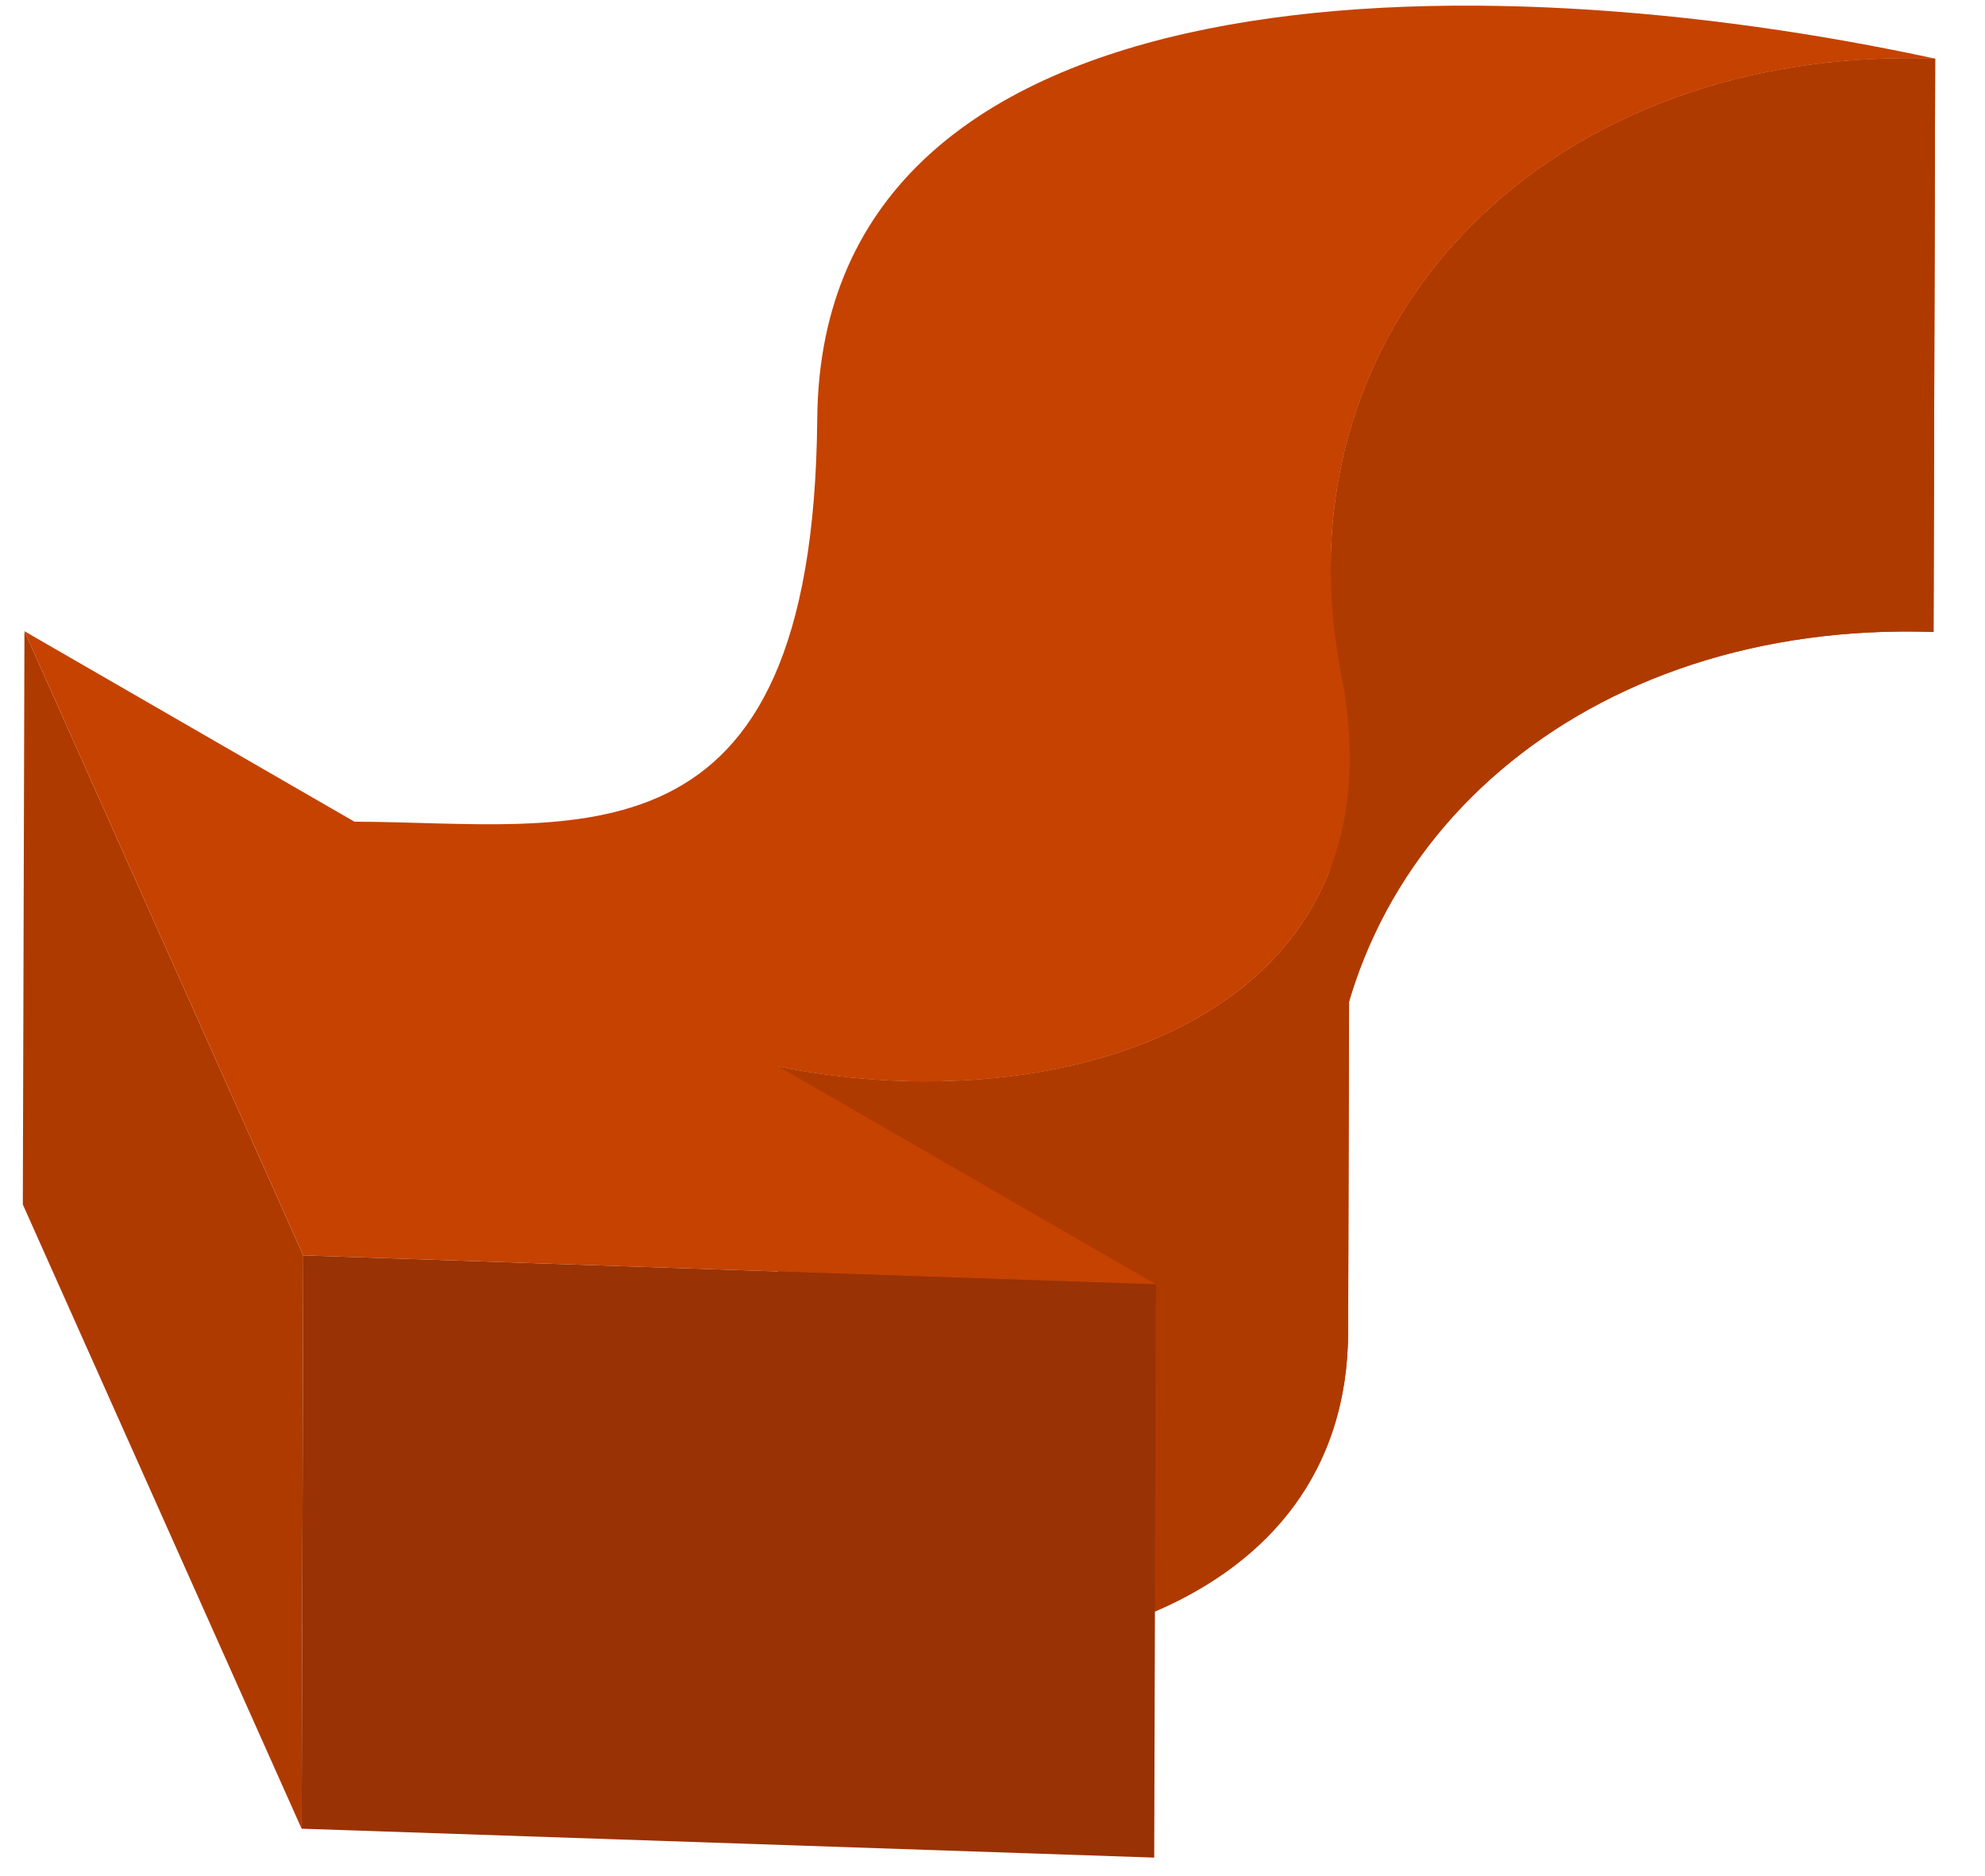
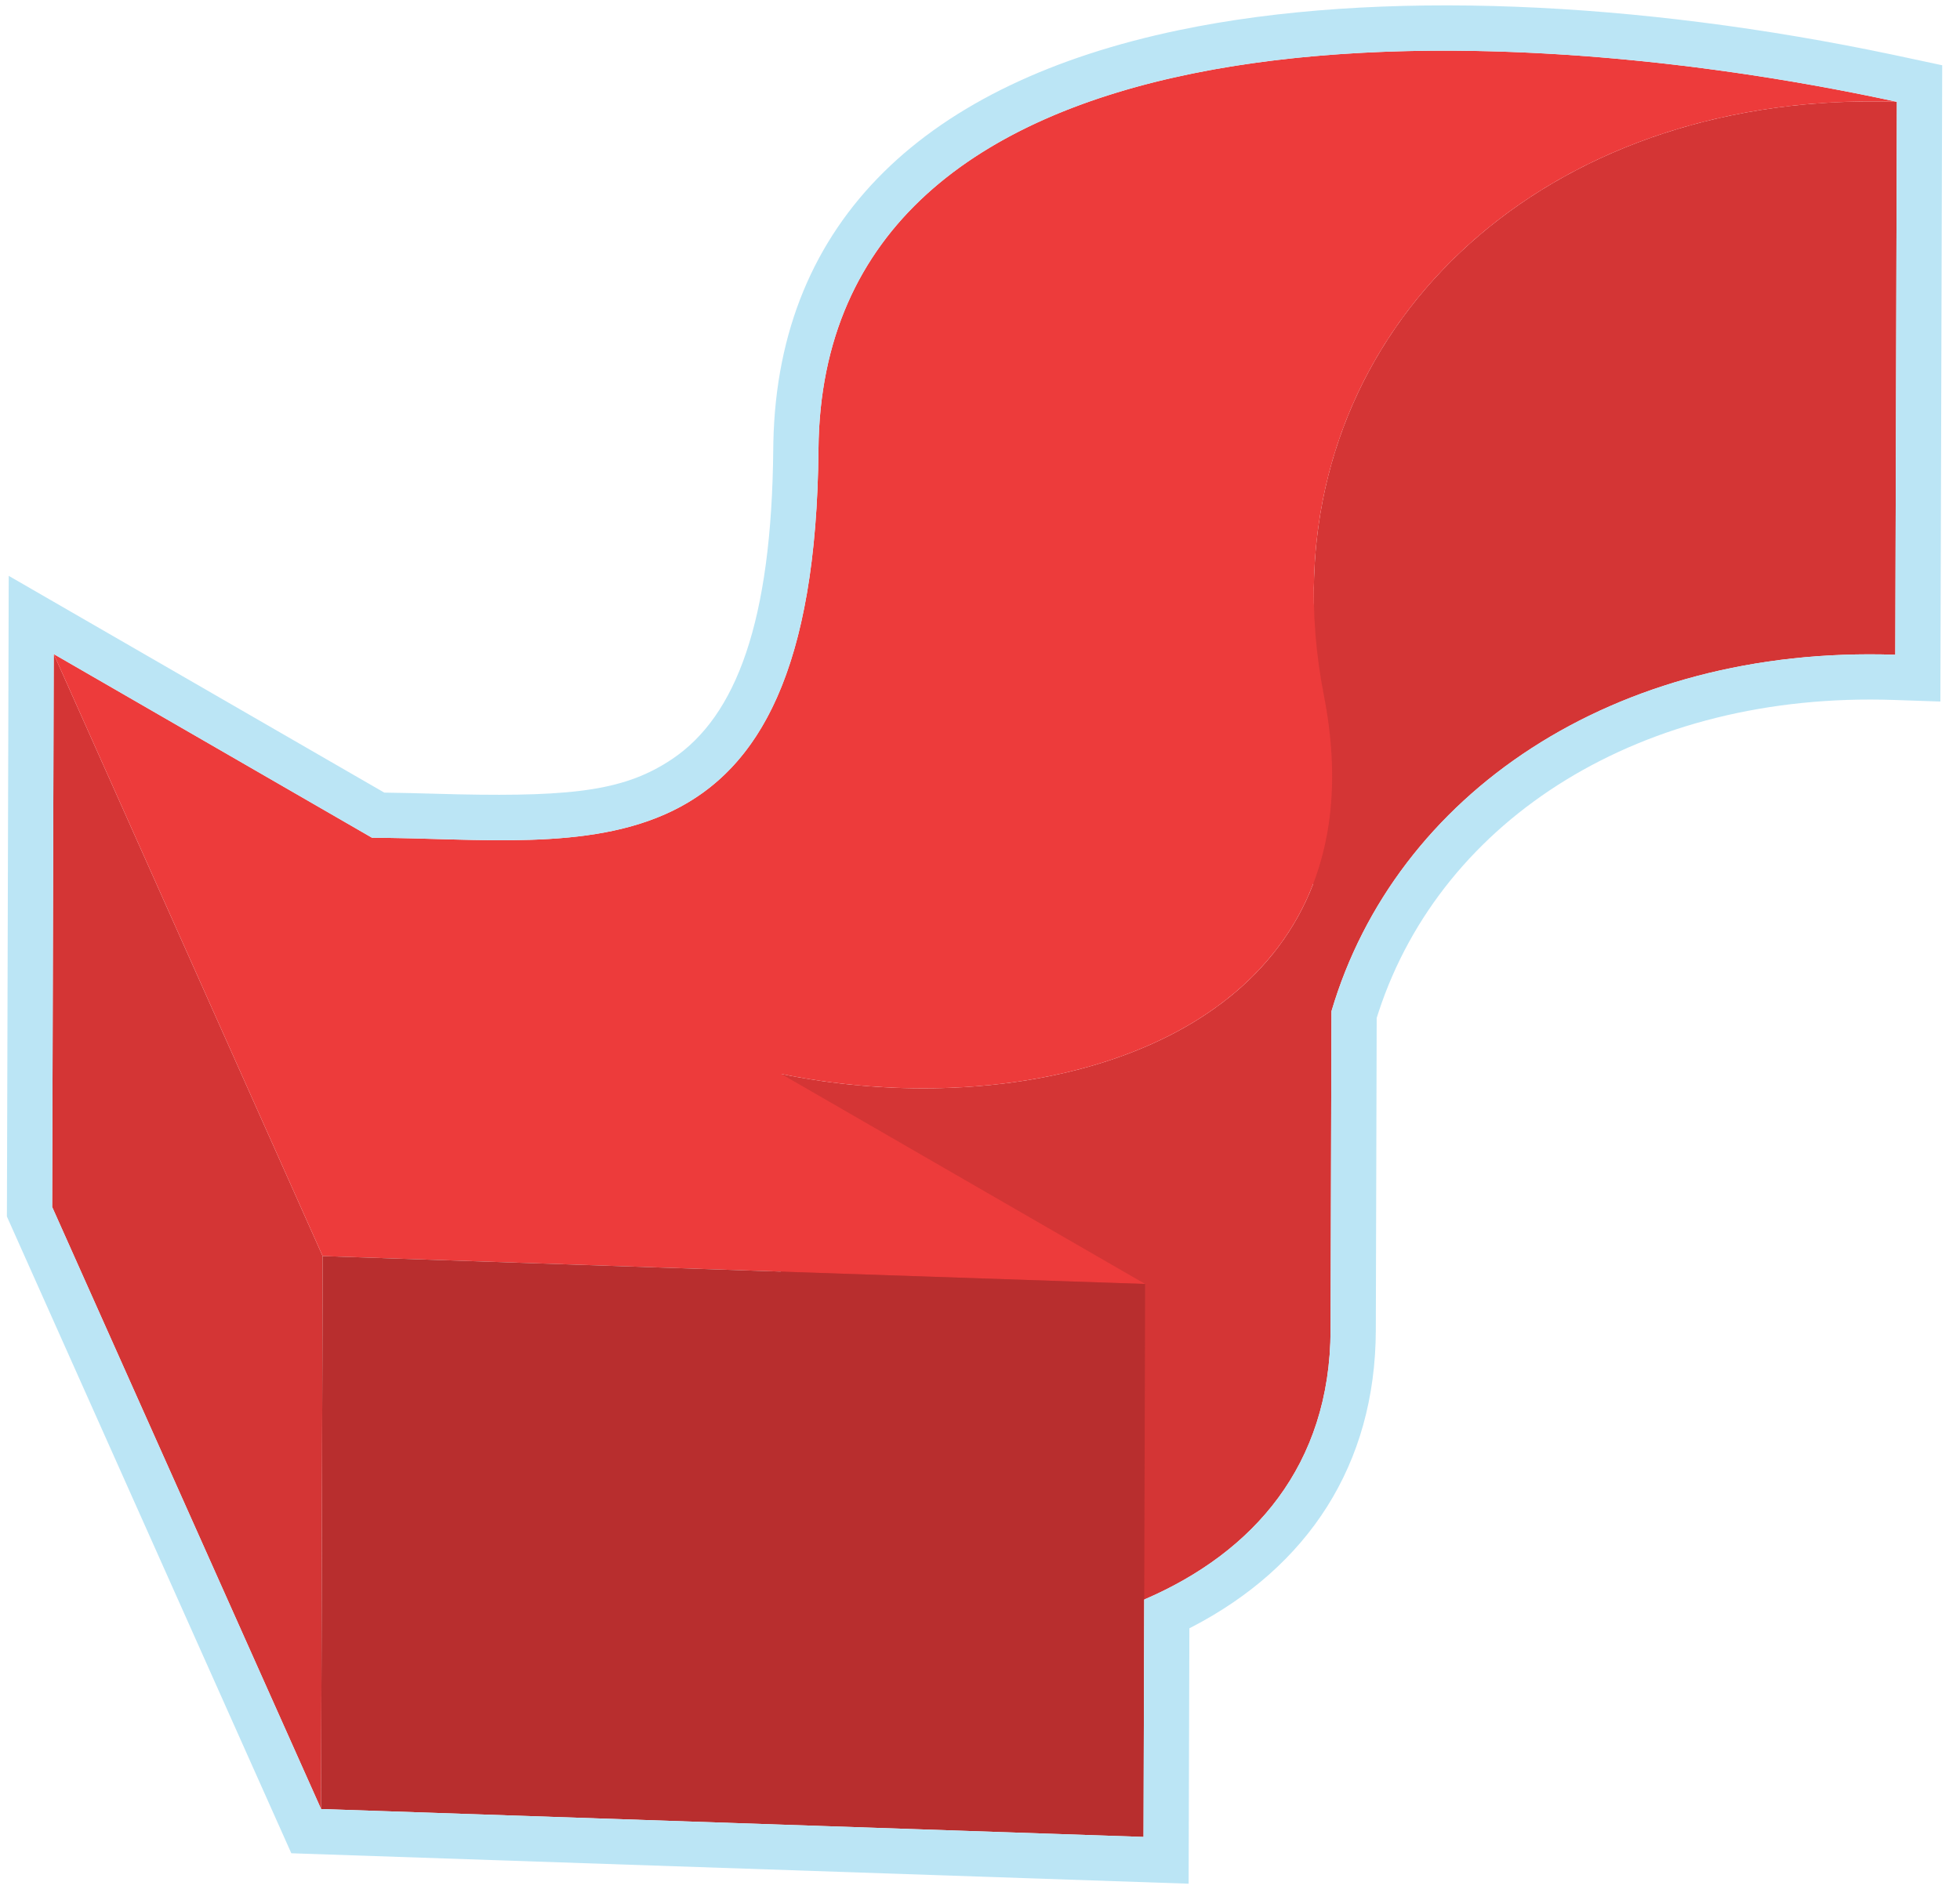
- <svg xmlns="http://www.w3.org/2000/svg" xmlns:xlink="http://www.w3.org/1999/xlink" version="1.1" id="Layer_1" x="0px" y="0px" width="127px" height="120px" viewBox="0 0 127 120" enable-background="new 0 0 127 120" xml:space="preserve">
-   <g>
-     <g enable-background="new    ">
-       <g>
-         <defs>
-           <path id="SVGID_1_" d="M85.037,72.953c0.033-12.228,0.069-24.454,0.104-36.682c0.053-18.98,16.309-33.273,38.671-32.517      l-0.104,36.683C101.344,39.68,85.09,53.975,85.037,72.953z" />
-         </defs>
-         <use xlink:href="#SVGID_1_" overflow="visible" fill="#AF3A00" />
-         <clipPath id="SVGID_2_">
-           <use xlink:href="#SVGID_1_" overflow="visible" />
-         </clipPath>
-         <g clip-path="url(#SVGID_2_)" enable-background="new    ">
-           <path fill="#AF3A00" d="M123.812,3.754l-0.104,36.683c-0.148-0.005-0.299-0.01-0.45-0.013l0.106-36.683      C123.512,3.745,123.664,3.75,123.812,3.754" />
-           <path fill="#AF3A00" d="M123.364,3.741l-0.106,36.683c-0.978-0.023-1.947-0.019-2.901,0.013l0.105-36.683      C121.416,3.721,122.385,3.718,123.364,3.741" />
-           <path fill="#AF3A00" d="M120.462,3.754l-0.105,36.683c-1.04,0.036-2.068,0.104-3.08,0.207l0.104-36.683      C118.393,3.859,119.419,3.79,120.462,3.754" />
-           <path fill="#AF3A00" d="M117.381,3.961l-0.104,36.683c-1.204,0.121-2.386,0.288-3.542,0.498l0.105-36.682      C114.995,4.248,116.176,4.081,117.381,3.961" />
-           <path fill="#AF3A00" d="M113.84,4.459l-0.105,36.682c-1.934,0.353-3.798,0.828-5.581,1.418l0.104-36.685      C110.042,5.286,111.904,4.811,113.84,4.459" />
-           <path fill="#AF3A00" d="M108.257,5.875l-0.104,36.685c-2.729,0.9-5.275,2.069-7.604,3.472l0.103-36.684      C102.982,7.945,105.526,6.777,108.257,5.875" />
-           <path fill="#AF3A00" d="M100.652,9.348l-0.103,36.684c-2.012,1.211-3.861,2.596-5.525,4.136l0.104-36.684      C96.795,11.944,98.643,10.559,100.652,9.348" />
-           <path fill="#AF3A00" d="M95.128,13.483l-0.104,36.684c-1.254,1.155-2.4,2.398-3.438,3.717l0.105-36.682      C92.728,15.881,93.877,14.64,95.128,13.483" />
-           <path fill="#AF3A00" d="M91.692,17.203l-0.105,36.682c-0.966,1.232-1.835,2.529-2.604,3.887l0.104-36.684      C89.853,19.73,90.725,18.432,91.692,17.203" />
-           <path fill="#AF3A00" d="M89.088,21.087l-0.104,36.684c-0.765,1.359-1.429,2.779-1.979,4.253l0.102-36.684      C87.66,23.868,88.321,22.447,89.088,21.087" />
-           <path fill="#AF3A00" d="M87.105,25.341l-0.102,36.684c-0.57,1.522-1.022,3.1-1.351,4.728l0.106-36.684      C86.085,28.441,86.537,26.863,87.105,25.341" />
-           <path fill="#AF3A00" d="M85.76,30.069l-0.106,36.684c-0.347,1.728-0.55,3.512-0.603,5.343l0.105-36.683      C85.207,33.583,85.411,31.798,85.76,30.069" />
-           <path fill="#AF3A00" d="M85.156,35.413l-0.105,36.683c-0.009,0.285-0.014,0.571-0.014,0.857l0.104-36.682      C85.142,35.984,85.146,35.697,85.156,35.413" />
-         </g>
-       </g>
-       <g>
-         <defs>
-           <path id="SVGID_3_" d="M86.357,48.555l-0.104,36.683c-0.052,17.903-20.302,23.022-36.54,19.691l0.104-36.682      C66.055,71.578,86.306,66.458,86.357,48.555z" />
-         </defs>
-         <use xlink:href="#SVGID_3_" overflow="visible" fill="#AF3A00" />
-         <clipPath id="SVGID_4_">
-           <use xlink:href="#SVGID_3_" overflow="visible" />
-         </clipPath>
-         <g clip-path="url(#SVGID_4_)" enable-background="new    ">
-           <path fill="#AF3A00" d="M86.357,48.555l-0.104,36.683c-0.001,0.203-0.006,0.405-0.011,0.605l0.104-36.682      C86.353,48.959,86.355,48.758,86.357,48.555" />
-           <path fill="#AF3A00" d="M86.347,49.161l-0.104,36.682c-0.036,1.227-0.169,2.391-0.386,3.496l0.102-36.683      C86.179,51.551,86.312,50.386,86.347,49.161" />
-           <path fill="#AF3A00" d="M85.958,52.656l-0.102,36.683c-0.202,0.995-0.471,1.941-0.806,2.84l0.103-36.684      C85.488,54.598,85.76,53.651,85.958,52.656" />
-           <path fill="#AF3A00" d="M85.153,55.495l-0.103,36.684c-0.322,0.854-0.701,1.666-1.133,2.435l0.102-36.682      C84.453,57.162,84.833,56.351,85.153,55.495" />
-           <path fill="#AF3A00" d="M84.02,57.932l-0.102,36.682c-0.441,0.78-0.938,1.514-1.481,2.205l0.104-36.682      C83.085,59.444,83.581,58.71,84.02,57.932" />
-           <path fill="#AF3A00" d="M82.541,60.137l-0.104,36.682c-0.603,0.766-1.268,1.479-1.986,2.145l0.103-36.684      C81.272,61.616,81.938,60.902,82.541,60.137" />
-           <path fill="#AF3A00" d="M80.553,62.279L80.45,98.963c-1.082,0.995-2.287,1.877-3.59,2.65l0.104-36.683      C78.268,64.158,79.473,63.276,80.553,62.279" />
-           <path fill="#AF3A00" d="M76.965,64.931l-0.104,36.683c-1.72,1.02-3.615,1.849-5.622,2.491l0.104-36.681      C73.351,66.778,75.244,65.95,76.965,64.931" />
-           <path fill="#AF3A00" d="M71.342,67.424l-0.104,36.681c-1.441,0.465-2.939,0.834-4.477,1.113l0.104-36.683      C68.401,68.255,69.901,67.887,71.342,67.424" />
-           <path fill="#AF3A00" d="M66.866,68.535l-0.104,36.683c-1.062,0.192-2.142,0.343-3.232,0.451l0.104-36.683      C64.725,68.878,65.804,68.727,66.866,68.535" />
-           <path fill="#AF3A00" d="M63.633,68.986l-0.104,36.683c-0.942,0.095-1.891,0.156-2.84,0.189l0.102-36.685      C61.743,69.142,62.69,69.08,63.633,68.986" />
-           <path fill="#AF3A00" d="M60.791,69.174l-0.102,36.685c-0.906,0.031-1.812,0.032-2.716,0.011l0.104-36.684      C58.983,69.208,59.888,69.205,60.791,69.174" />
-           <path fill="#AF3A00" d="M58.077,69.186l-0.104,36.684c-0.901-0.022-1.803-0.071-2.698-0.146L55.38,69.04      C56.275,69.114,57.176,69.164,58.077,69.186" />
-           <path fill="#AF3A00" d="M55.38,69.04l-0.104,36.684c-0.924-0.075-1.843-0.179-2.755-0.308l0.104-36.684      C53.536,68.862,54.456,68.965,55.38,69.04" />
-           <path fill="#AF3A00" d="M52.625,68.732l-0.104,36.684c-0.947-0.133-1.884-0.297-2.808-0.487l0.104-36.682      C50.741,68.438,51.679,68.599,52.625,68.732" />
-         </g>
-       </g>
-       <g>
-         <polygon fill="#AF3A00" points="19.401,80.33 19.297,117.013 1.46,77.071 1.564,40.39    " />
-       </g>
-       <g>
-         <path fill="#C64200" d="M49.816,68.247L73.952,82.18l-54.551-1.85L1.564,40.39l21.112,12.187     c14.061,0.037,29.357,3.723,29.611-25.769C52.531-2.692,94.7-2.559,123.812,3.754C98.821,2.909,81.458,20.86,85.81,43.141     C90.16,65.417,67.586,71.893,49.816,68.247z" />
-       </g>
-       <g>
-         <polygon fill="#993205" points="73.952,82.18 73.846,118.863 19.297,117.013 19.401,80.33    " />
+ <svg xmlns="http://www.w3.org/2000/svg" width="130px" height="126px" viewBox="0 0 130 126" version="1.1">
+   <g id="Page-1" stroke="none" stroke-width="1" fill="none" fill-rule="evenodd">
+     <g id="Artboard-Copy" transform="translate(-44, -39)">
+       <g id="Group" transform="translate(47.46, 42.36042)">
+         <path d="M122.352,3.394 L122.248,40.077 C103.532,39.443 89.095,49.352 84.852,63.725 L84.793,84.878 C84.741,102.781 64.491,107.9 48.253,104.569 L48.357,67.887 C62.192,70.725 78.941,67.428 83.626,55.316 L83.577,72.593 C83.61,60.365 83.646,48.139 83.681,35.911 C83.734,16.931 99.99,2.638 122.352,3.394 Z" id="Combined-Shape" fill="#D43535" />
+         <polygon id="Path" fill="#D43535" fill-rule="nonzero" points="17.941 79.97 17.837 116.653 -9.76996262e-14 76.711 0.104 40.03" />
+         <path d="M48.356,67.887 L72.492,81.82 L17.941,79.97 L0.104,40.03 L21.216,52.217 C35.277,52.254 50.573,55.94 50.827,26.448 C51.071,-3.052 93.24,-2.919 122.352,3.394 C97.361,2.549 79.998,20.5 84.35,42.781 C88.7,65.057 66.126,71.533 48.356,67.887 Z" id="Path" fill="#ED3B3B" fill-rule="nonzero" />
+         <polygon id="Path" fill="#B82E2E" fill-rule="nonzero" points="72.492 81.82 72.386 118.503 17.837 116.653 17.941 79.97" />
+         <path d="M74.725,-1.359 C58.072,2.122 48.152,11.158 47.834,25.972 L47.827,26.423 C47.728,37.882 45.364,44.138 41.139,46.984 C38.094,49.034 34.768,49.501 26.931,49.336 L23.669,49.252 L22.029,49.222 L-2.881,34.842 L-3.002,77.346 L15.862,119.587 L75.377,121.606 L75.427,104.661 L75.6,104.574 C83.269,100.59 87.767,93.829 87.793,84.886 L87.851,64.173 L87.977,63.779 C92.21,50.883 105.492,42.511 122.147,43.075 L125.239,43.18 L125.359,0.969 L122.093,0.271 C105.238,-3.281 87.966,-4.126 74.725,-1.359 Z M121.475,3.206 L122.352,3.394 L122.248,40.077 C103.532,39.443 89.095,49.352 84.852,63.725 L84.793,84.878 C84.767,93.896 79.615,99.67 72.433,102.755 L72.386,118.503 L17.837,116.653 L8.0957463e-13,76.711 L0.104,40.03 L21.216,52.217 L22.061,52.223 C35.883,52.388 50.578,55.35 50.827,26.448 C51.069,-2.757 92.401,-2.919 121.475,3.206 Z" id="Combined-Shape" fill="#BBE5F5" fill-rule="nonzero" />
      </g>
    </g>
  </g>
</svg>
